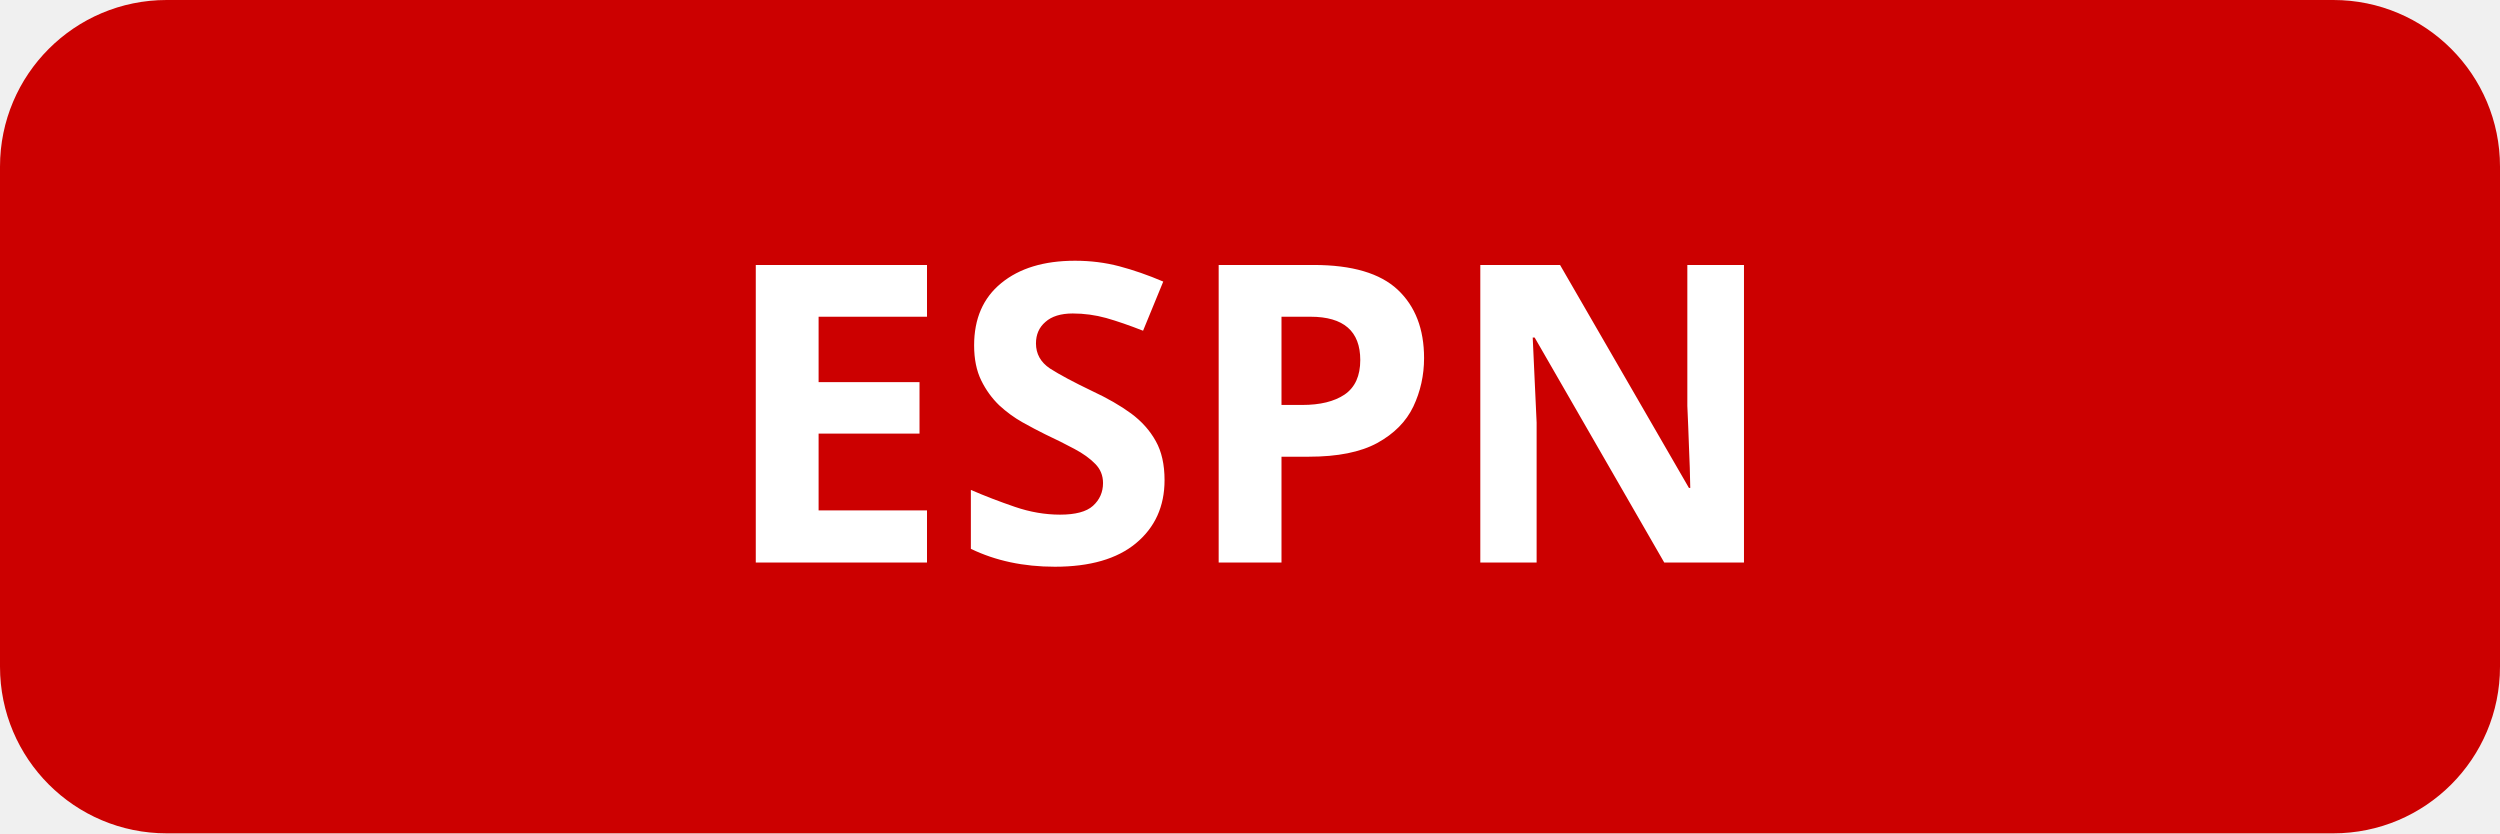
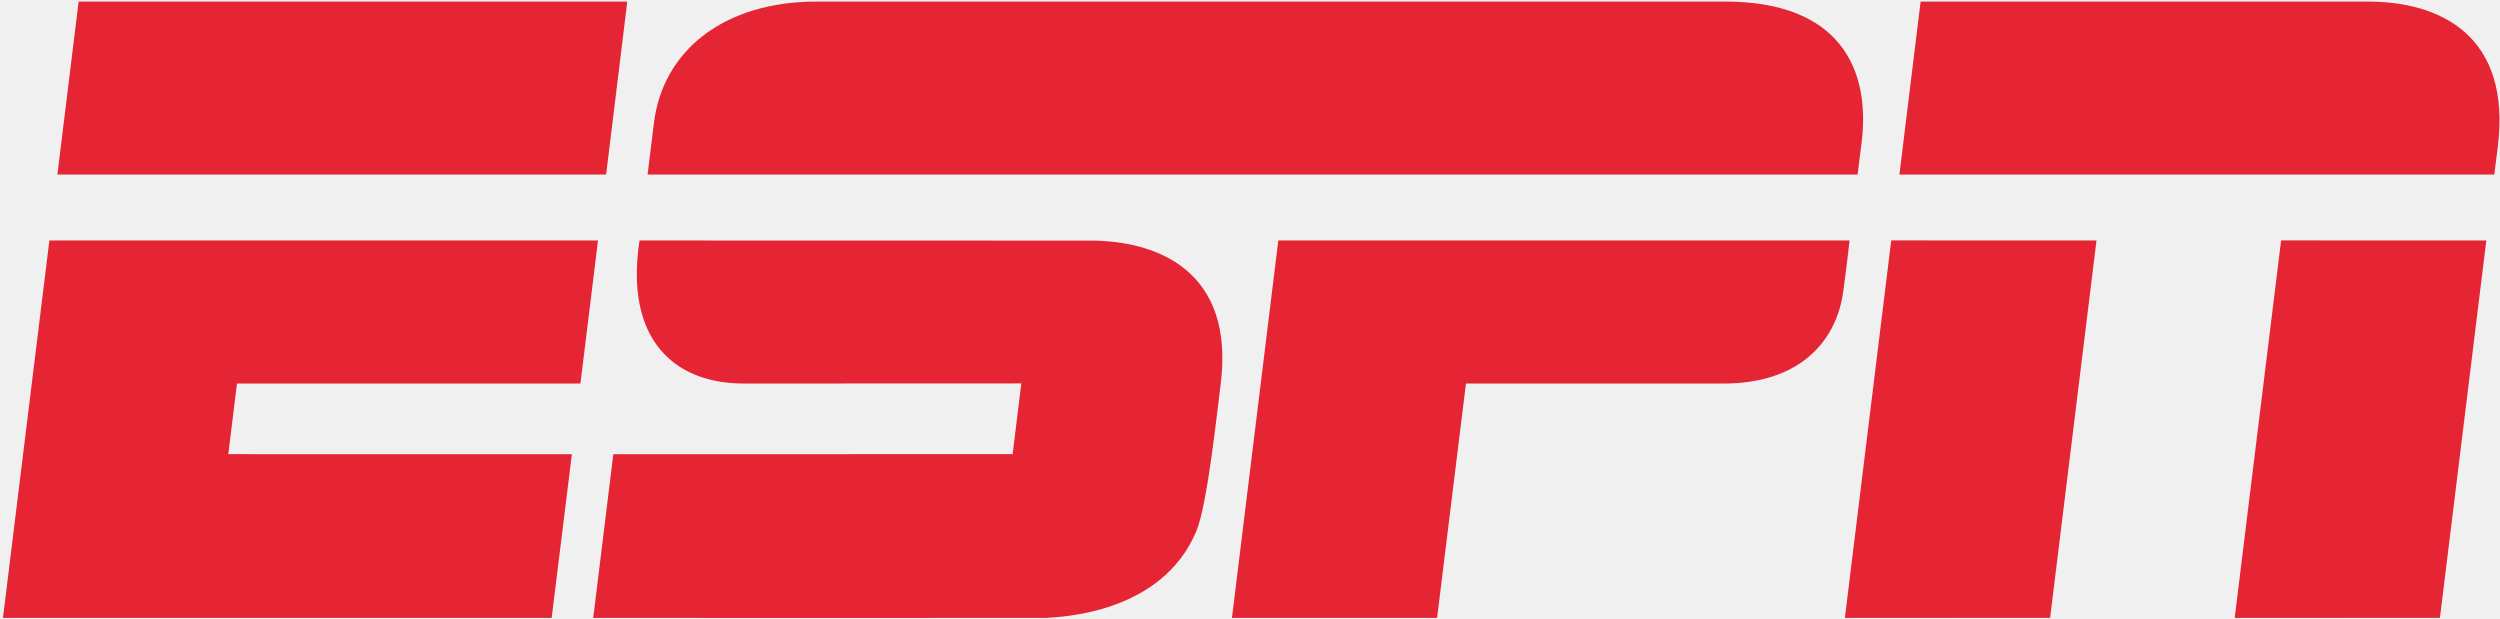
- <svg xmlns="http://www.w3.org/2000/svg" viewBox="0 0 120 40" fill="none">
-   <rect width="120" height="40" rx="8" fill="#CC0000" />
-   <text x="60" y="27" text-anchor="middle" font-family="system-ui, sans-serif" font-weight="900" font-size="20" fill="white">ESPN</text>
+ <svg xmlns="http://www.w3.org/2000/svg" width="554" height="137">
+   <path d="M181.064.348c-20.608-.027-34.256 10.836-36.176 27.079a1600.065 1600.065 0 0 1-1.384 11.257H411.64s.504-3.957.896-7.133C414.552 15.188 407.6.35 382.312.35v.002S191.928.36 181.064.348zM17.424.353l-4.706 38.331h121.6l4.688-38.33H17.422h.002zm408.184 0l-4.696 38.331h131.824s.16-1.386.744-5.898C556.688 7.626 540.456.353 524.784.353h-99.176zm-6.512 52.926l-10.272 83.656 45.48-.016 10.28-83.624-45.488-.018v.002zm86.4 0l-10.288 83.656 45.48-.016 10.28-83.624-45.472-.018v.002zm-494.552.012L.654 136.939h121.592l4.48-36.288-76.138-.008 1.926-15.648h76.108l3.896-31.702H10.95l-.006-.002zm130.776 0c-3.336 21.832 7.592 31.701 23.08 31.701 8.424 0 61.52-.024 61.52-.024l-1.92 15.672-88.488.008-4.456 36.288s96.336.032 100.24 0c3.224-.232 25.76-.848 33.432-19.28 2.488-5.984 4.688-27.44 5.304-31.944 3.544-26.16-14.568-32.397-28.832-32.397-7.864 0-84.352-.024-99.88-.024zm141.552 0L273 136.939h45.456l6.4-51.944h57.096c16.192 0 24.896-8.706 26.512-20.397a430.97 430.97 0 0 0 1.4-11.305H283.272v-.002z" fill="#E52534" />
</svg>
